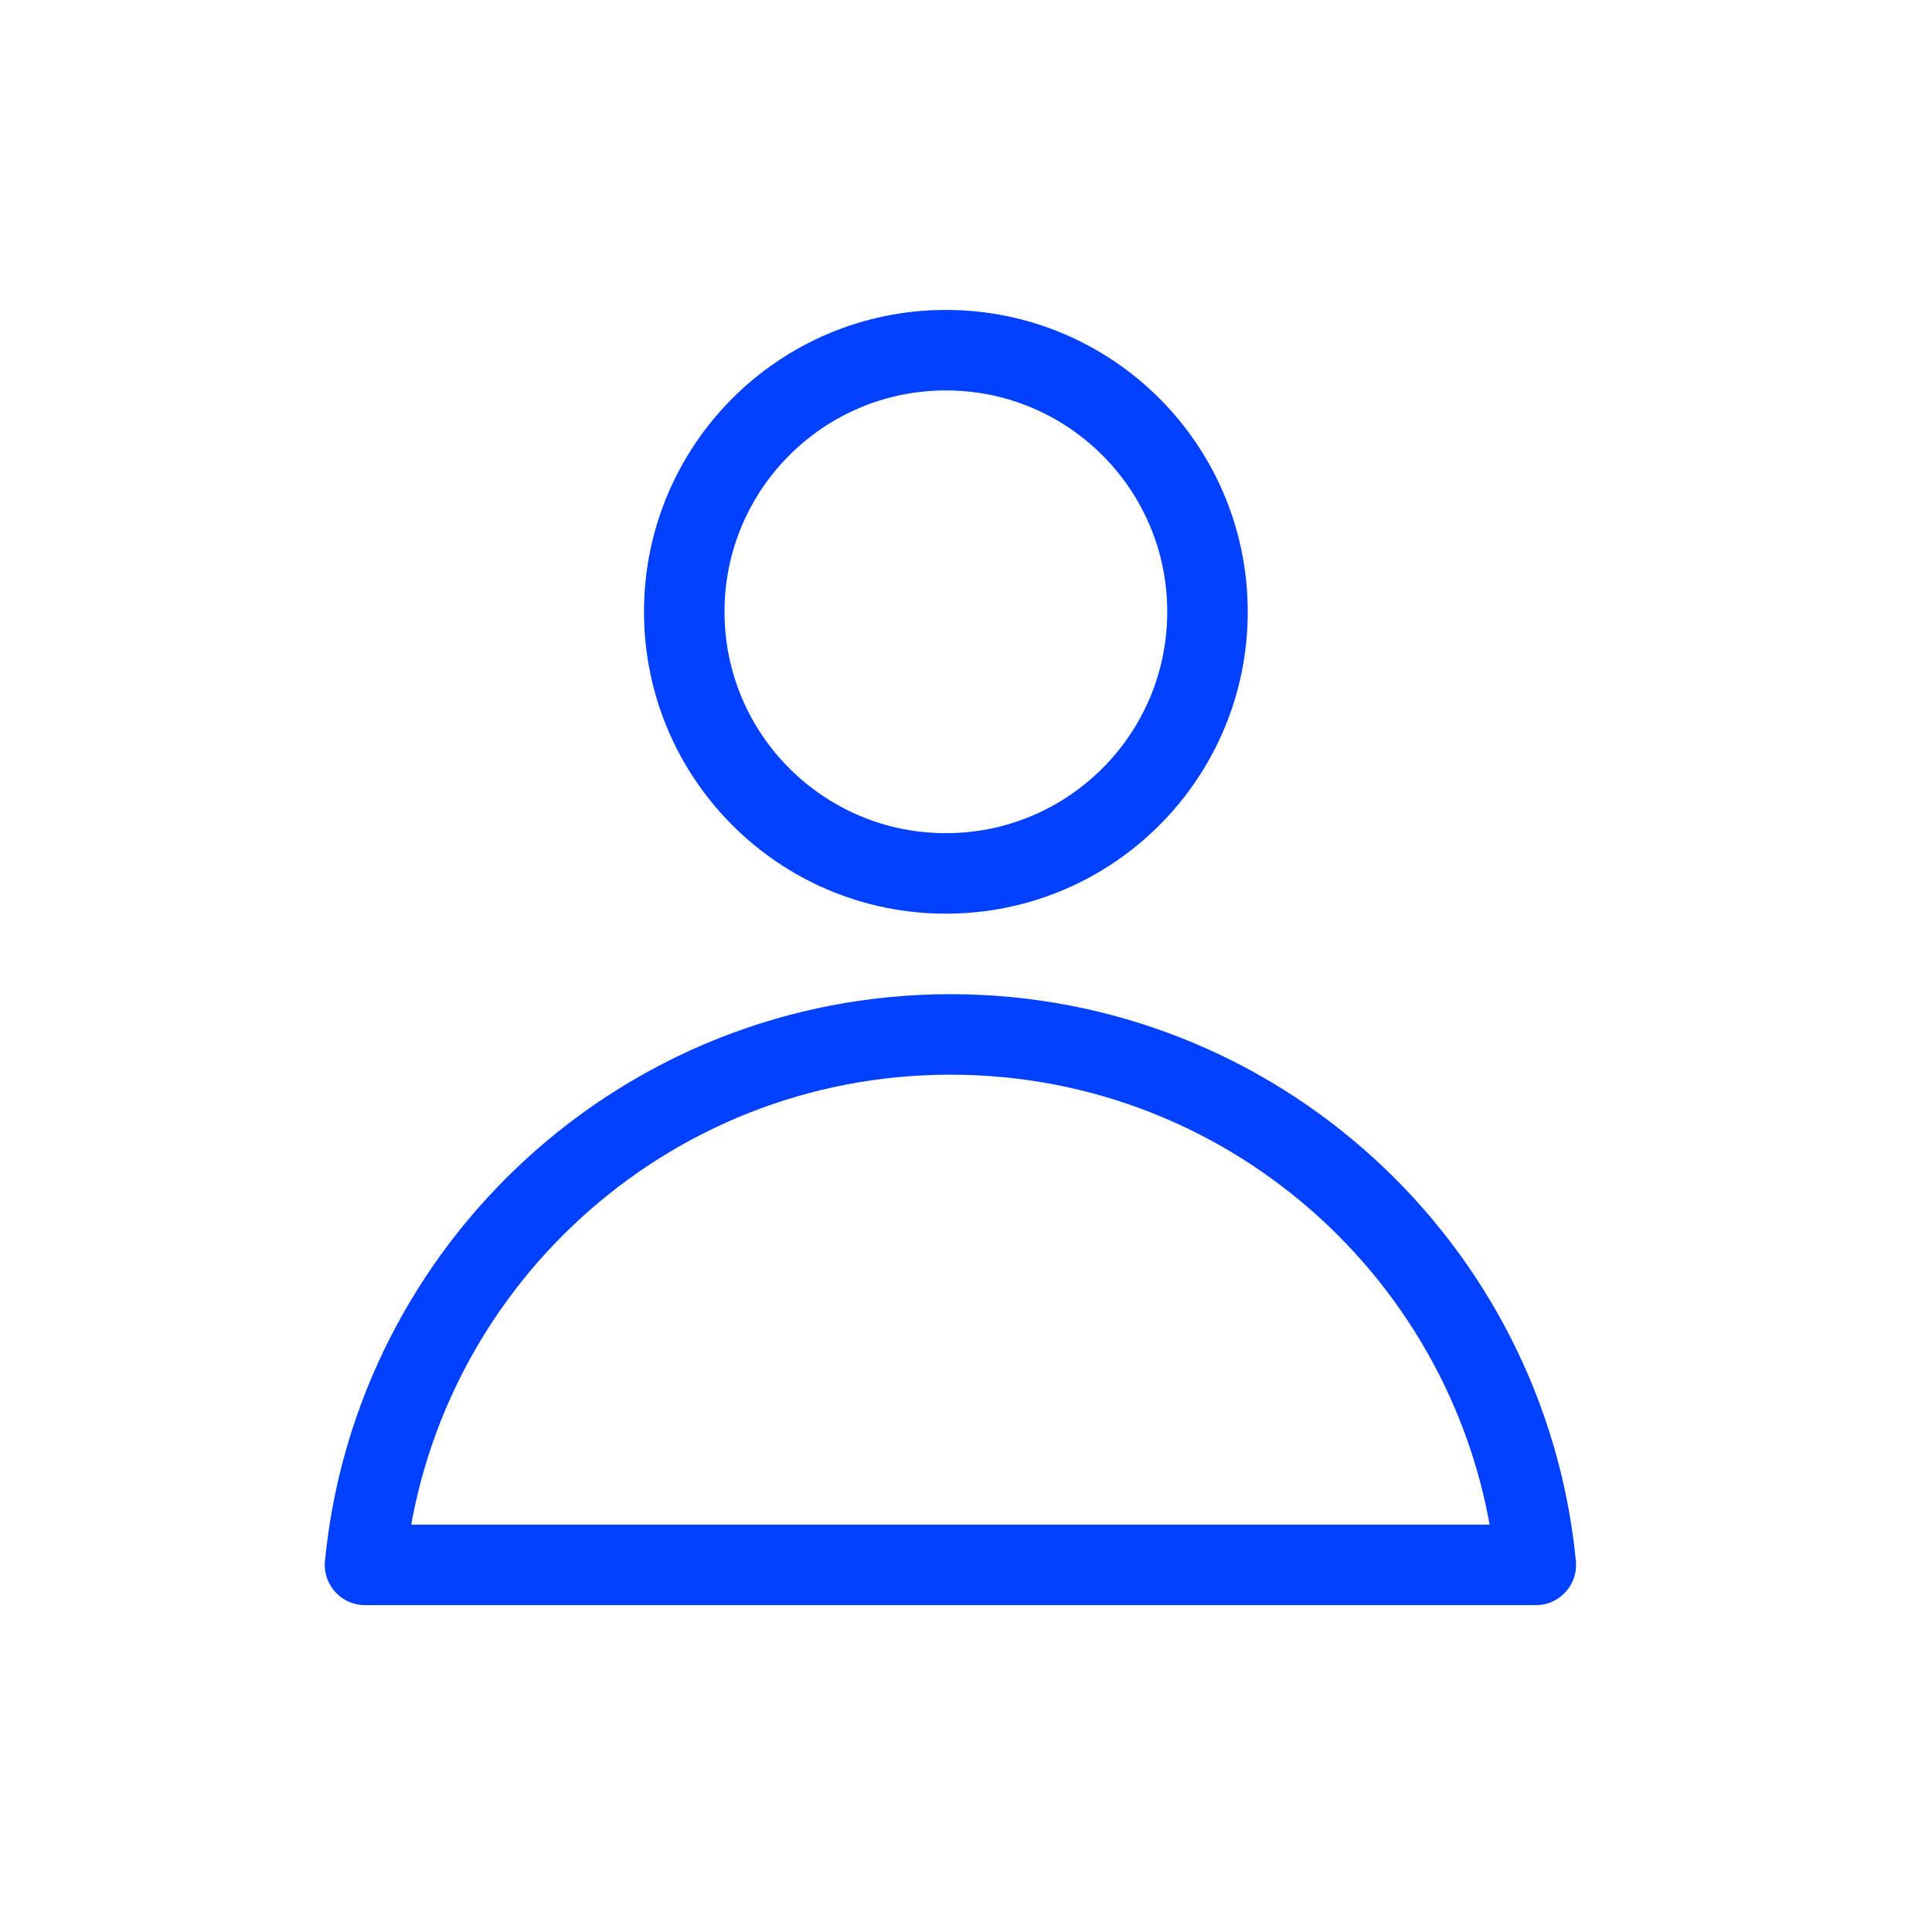
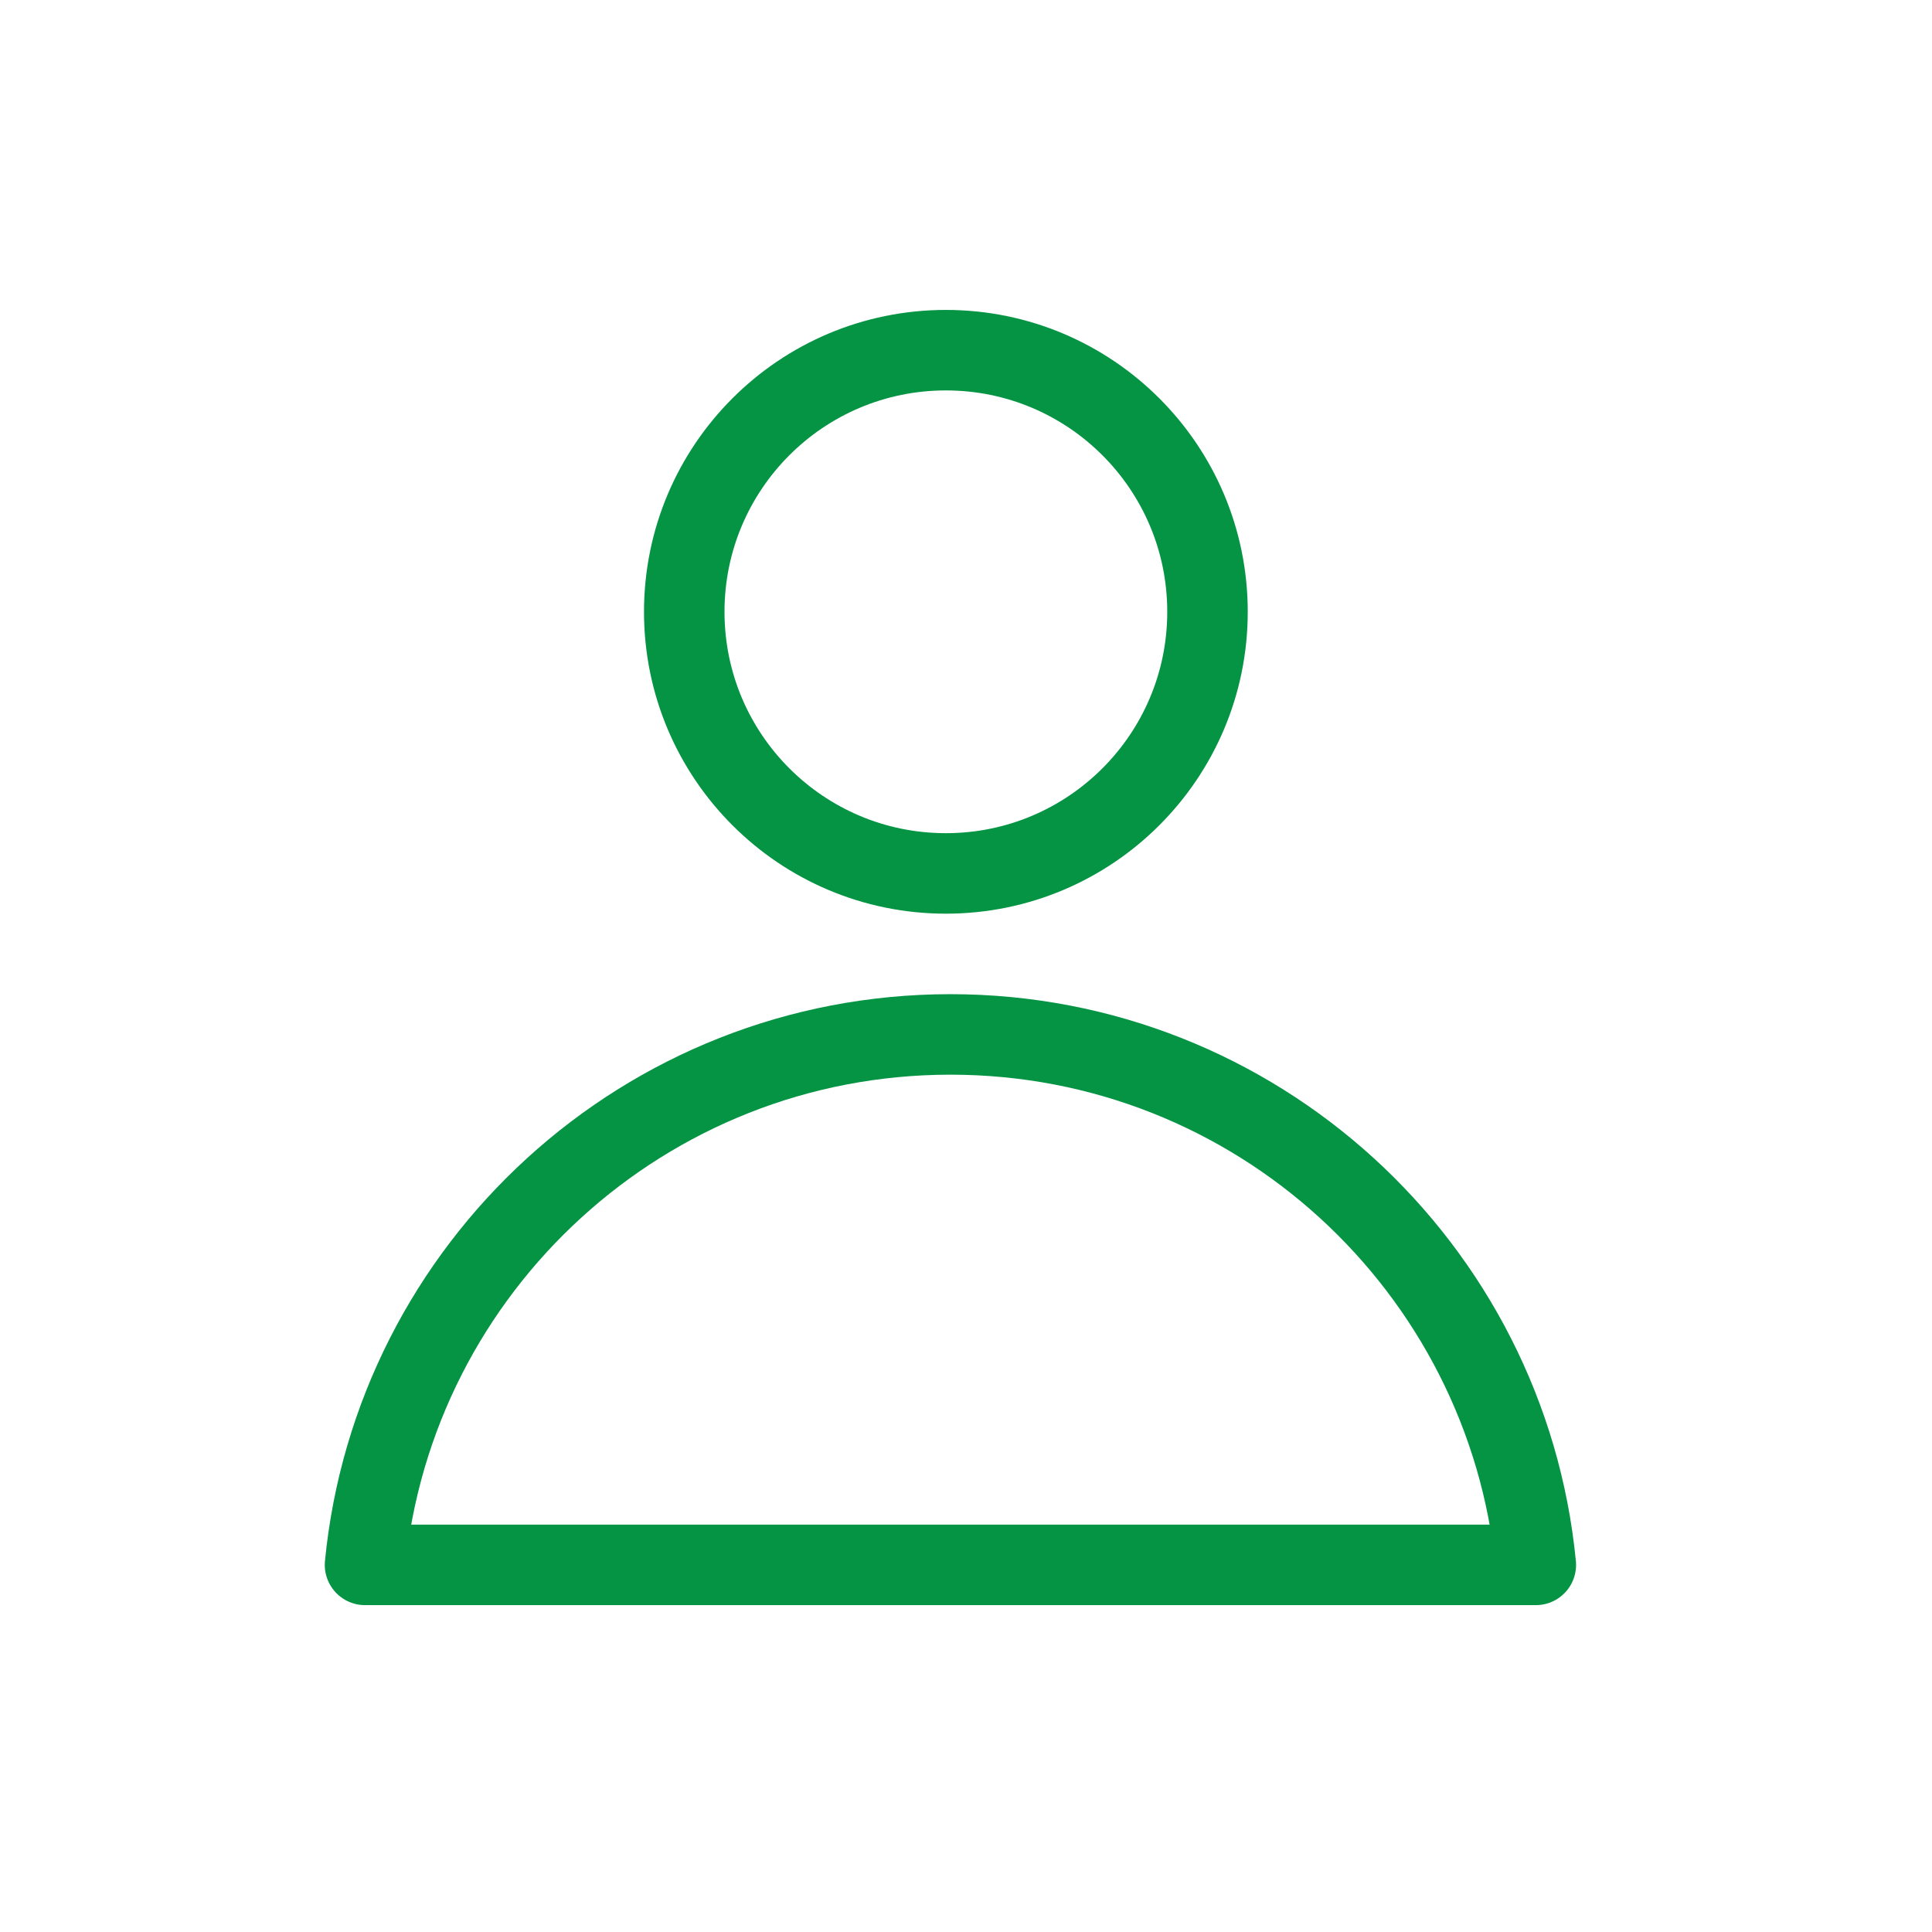
<svg xmlns="http://www.w3.org/2000/svg" width="48px" height="48px" viewBox="0 0 48 48" version="1.1">
  <defs />
  <g id="Icon-Customers-Active" stroke="none" stroke-width="1" fill="none" fill-rule="evenodd" stroke-linecap="round" stroke-linejoin="round">
-     <g transform="translate(9, 8)" id="Combined-Shape" stroke="#0041FF" stroke-width="2">
+     <g transform="translate(9, 8)" id="Combined-Shape" stroke="#049444" stroke-width="2">
      <path d="M0.069,30.879 C0.79,23.482 7.026,17.7 14.613,17.7 C22.2,17.7 28.436,23.482 29.157,30.879 L0.069,30.879 Z M14.5,13.7 C10.91,13.7 8,10.79 8,7.2 C8,3.61 10.91,0.7 14.5,0.7 C18.09,0.7 21,3.61 21,7.2 C21,10.79 18.09,13.7 14.5,13.7 Z" />
    </g>
  </g>
</svg>
